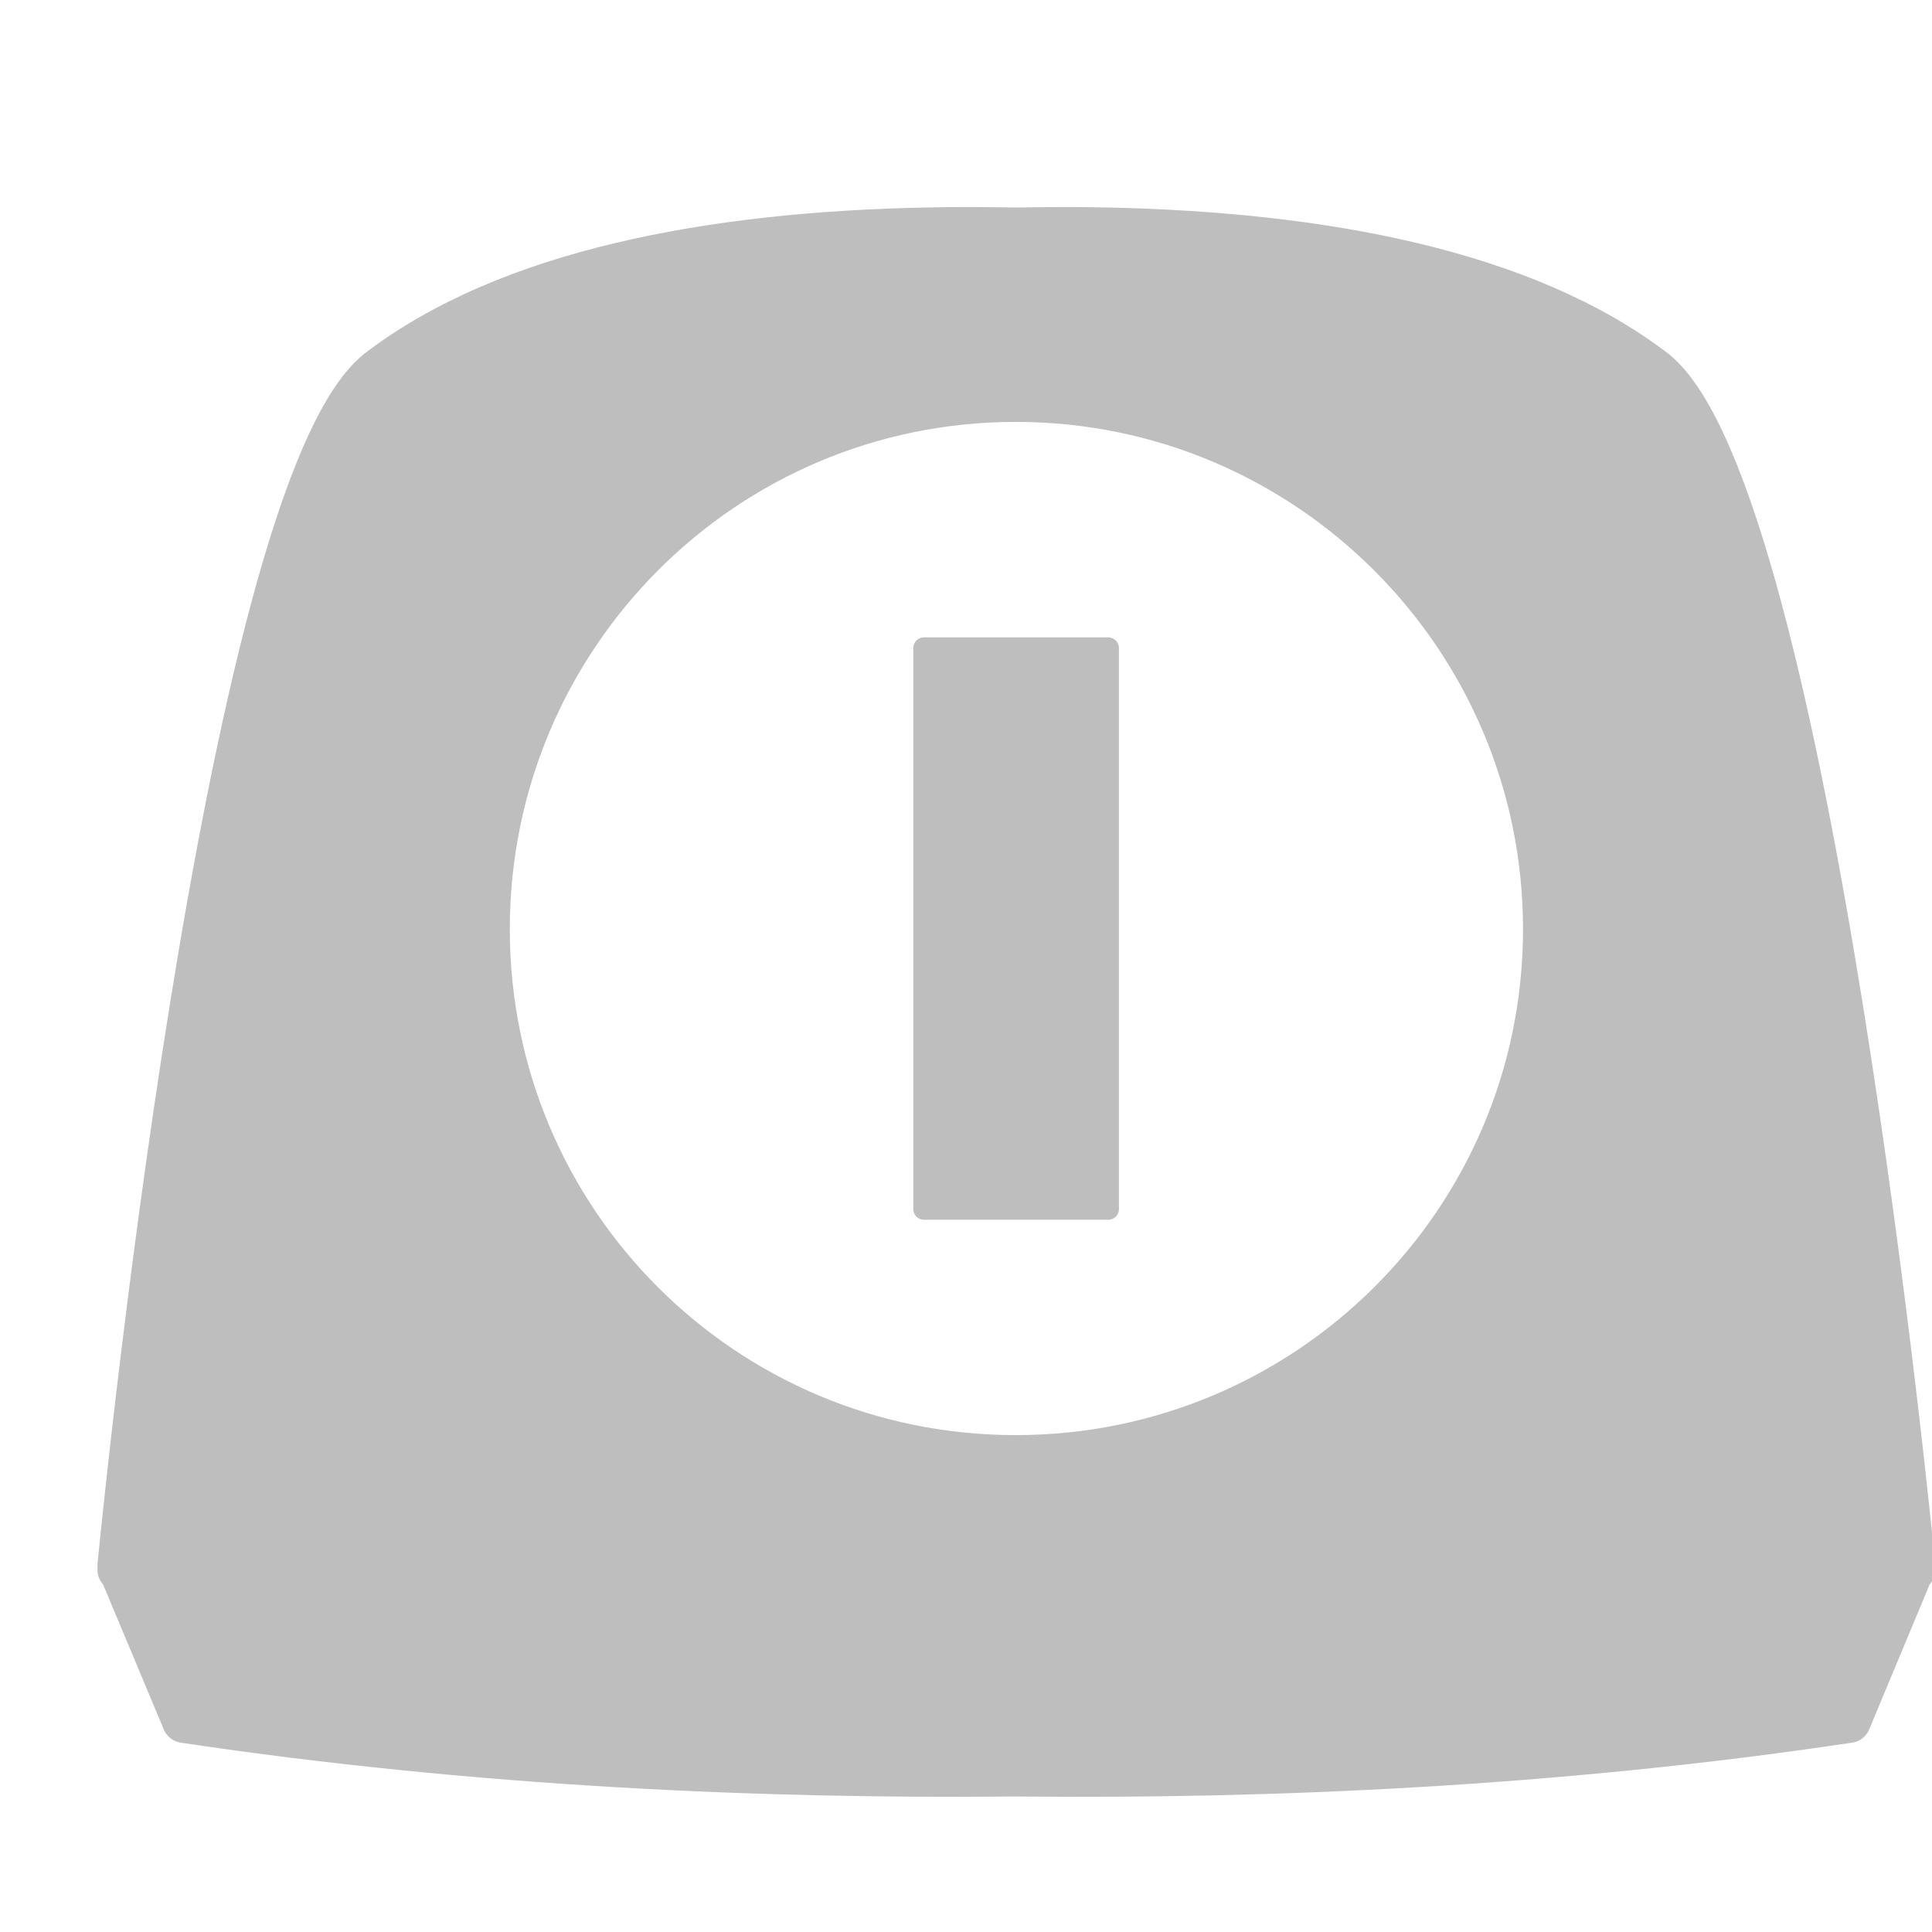
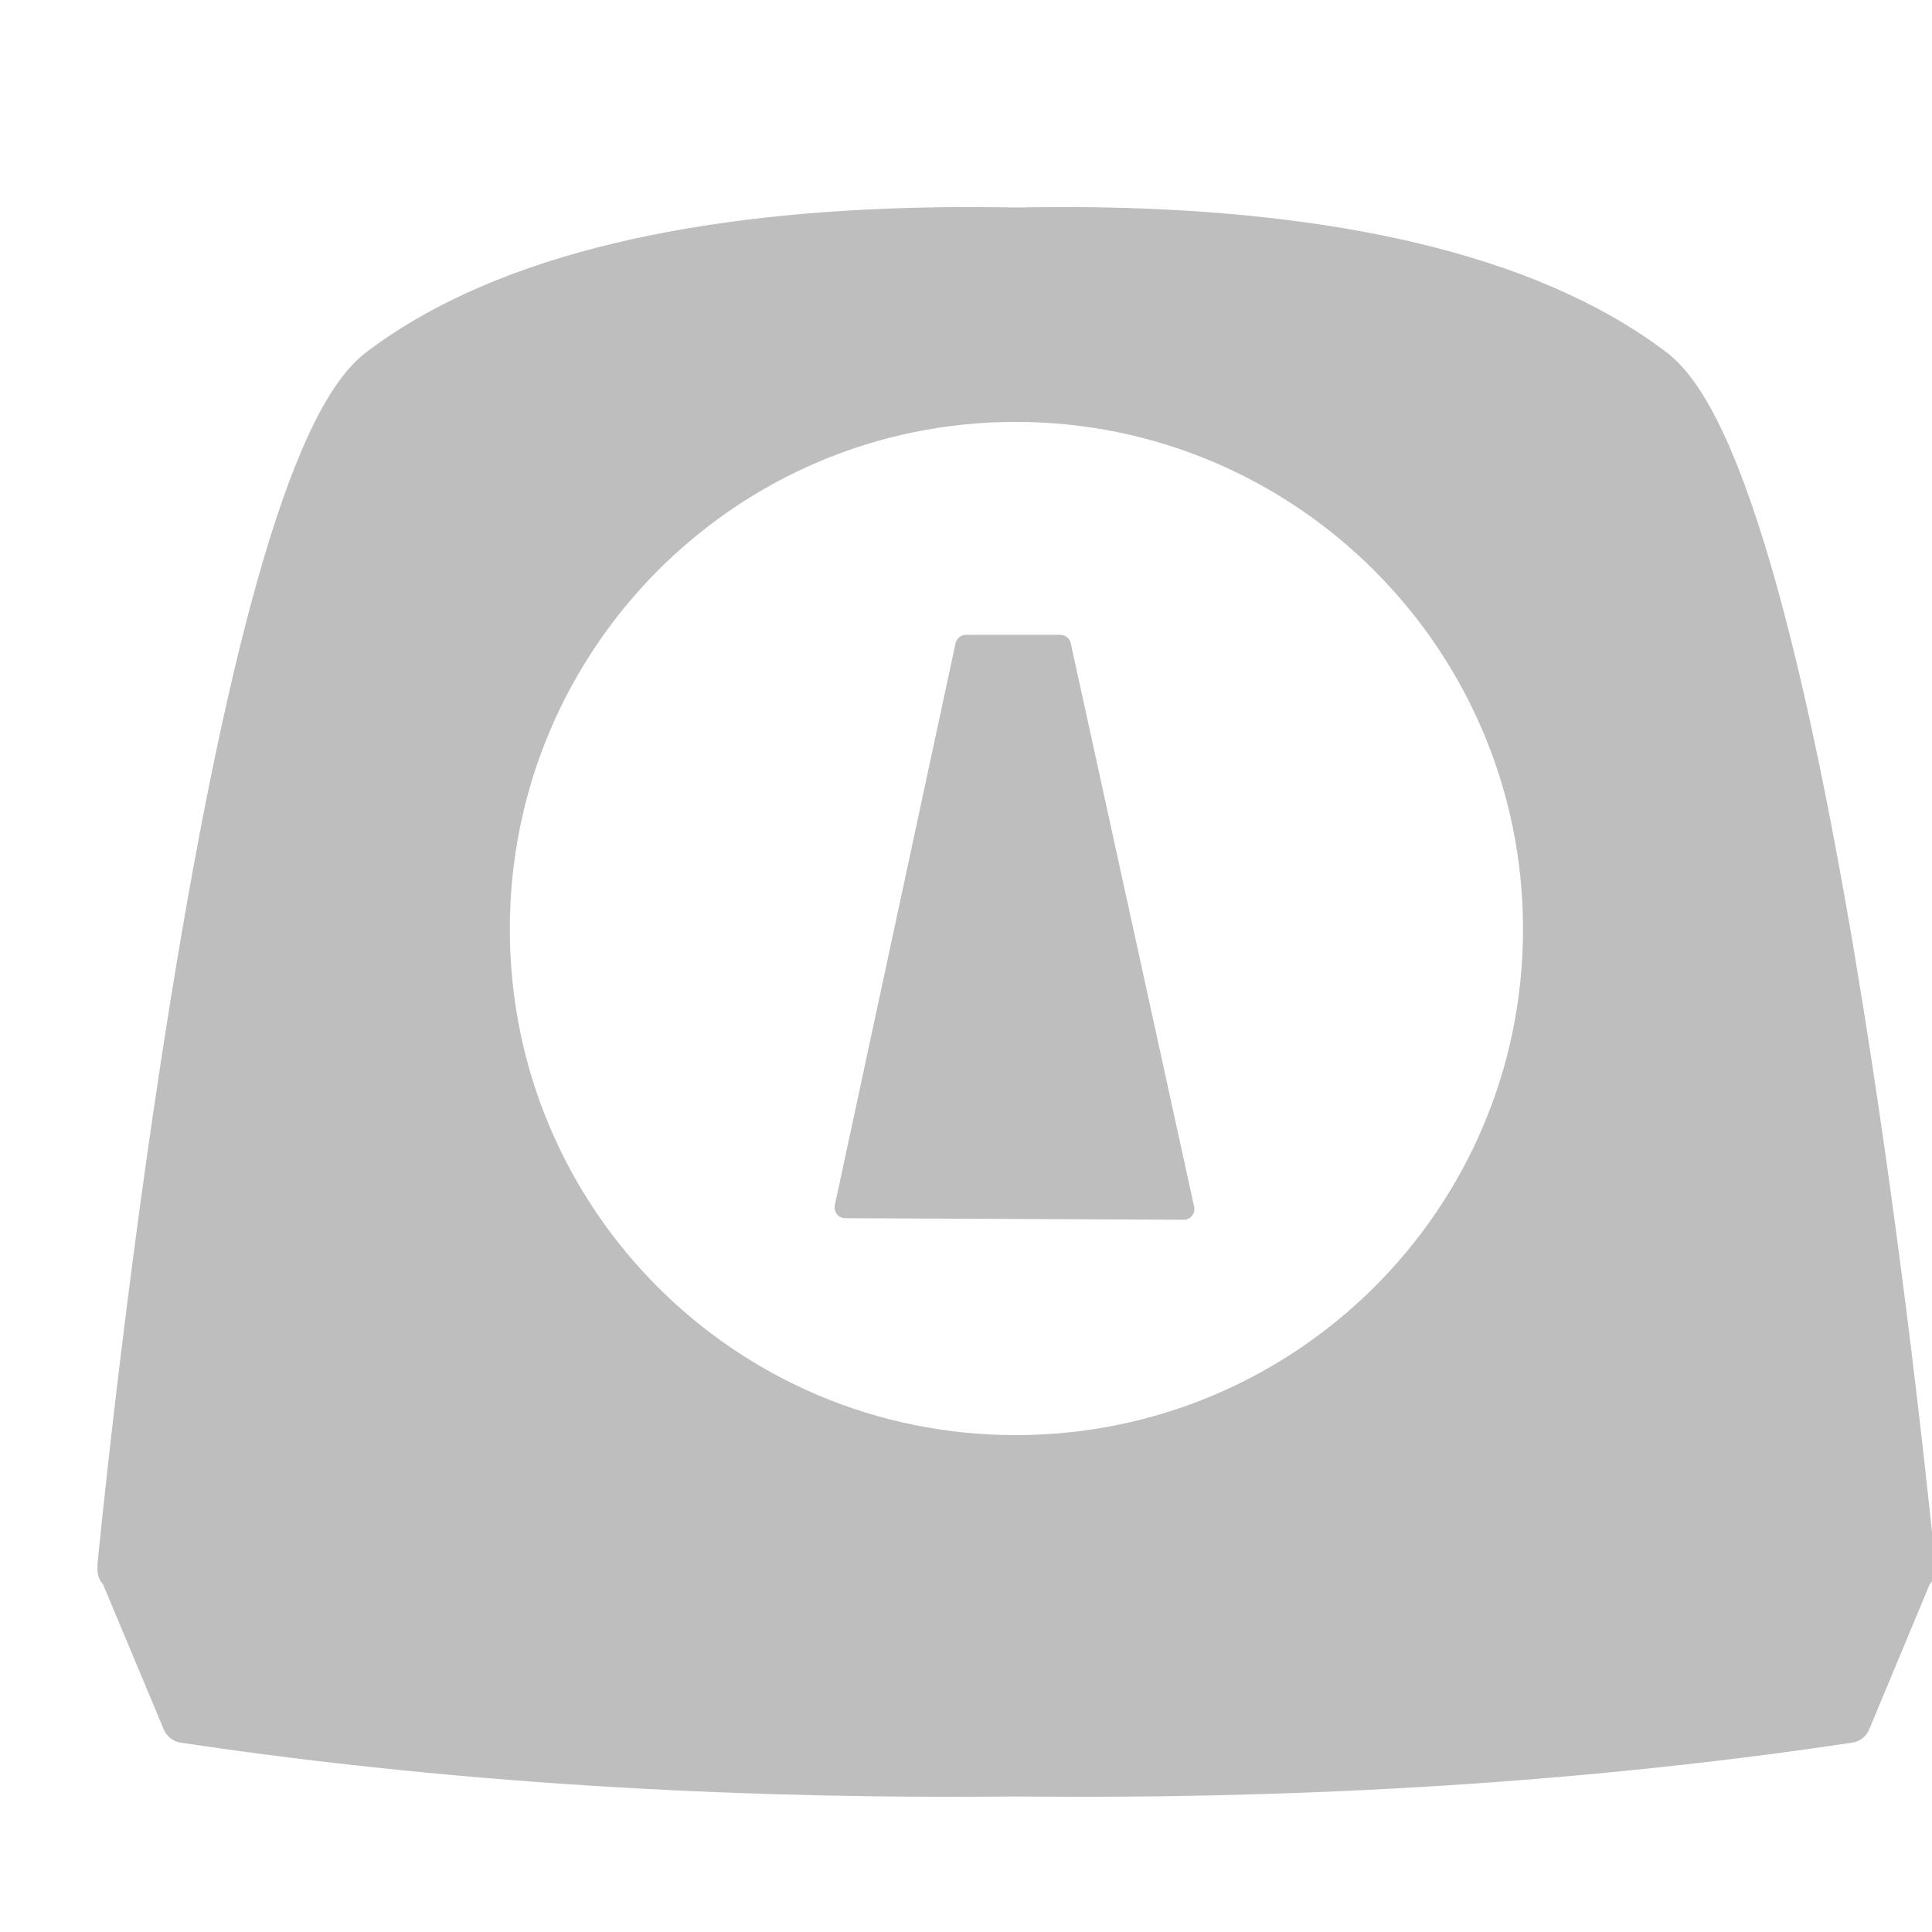
<svg xmlns="http://www.w3.org/2000/svg" id="svg7384" version="1.1" height="16" width="16">
  <defs id="defs7386" />
  <g transform="translate(-62,-381)" id="layer9" style="display:inline" />
  <g transform="translate(-62,-381)" id="layer10" />
  <g transform="translate(-62,-381)" id="layer11">
    <g transform="matrix(0.8228948,0,0,0.8228948,-54.09323,78.2436)" id="g4474" style="fill:none" />
    <g transform="matrix(1.099087,0,0,1.099087,33.12053,189.2995)" id="layer10-7" />
    <g transform="matrix(1.099087,0,0,1.099087,33.12053,189.2995)" id="layer11-2" />
    <g transform="matrix(1.099087,0,0,1.099087,33.12053,189.2995)" id="layer12-2" />
    <g transform="matrix(1.099087,0,0,1.099087,33.12053,189.2995)" id="layer13-6" />
    <g transform="matrix(1.099087,0,0,1.099087,33.12053,189.2995)" id="layer14-1" />
    <g transform="matrix(1.099087,0,0,1.099087,33.12053,189.2995)" id="layer15-0" />
    <path id="rect3335" d="m 69.683,382.9 c -1.795,0.035 -3.477,0.347 -4.554,1.173 -1.279,1.032 -2.13,9.788 -2.14,9.893 v 0.011 c -2.6e-5,2.8e-4 0,0.023 0,0.023 H 63 l 0.524,1.252 c 2.435,0.365 4.809,0.464 6.854,0.444 0.026,-2.6e-4 0.054,2.9e-4 0.08,0 2.044,0.02 4.419,-0.079 6.854,-0.444 L 77.834,394 h 0.011 c 0,0 2.7e-5,-0.022 0,-0.023 v -0.011 c -0.01,-0.105 -0.862,-8.861 -2.14,-9.893 -1.077,-0.825 -2.759,-1.137 -4.554,-1.173 -0.228,-0.005 -0.463,-0.004 -0.694,0 -0.027,-5.5e-4 -0.053,4.4e-4 -0.08,0 -0.232,-0.004 -0.466,-0.005 -0.694,0 z m 0.729,1.412 c 2.418,0 4.383,1.965 4.383,4.383 0,2.418 -1.965,4.372 -4.383,4.372 -2.418,0 -4.372,-1.953 -4.372,-4.372 0,-2.418 1.953,-4.383 4.372,-4.383 z" style="fill:#bebebe;fill-opacity:1;stroke:#bebebe;stroke-width:0.364;stroke-linejoin:round;stroke-miterlimit:4;stroke-opacity:1" />
-     <rect y="386.367" x="69.652" height="4.646" width="1.526" id="rect3512" style="fill:#bebebe;fill-opacity:1;stroke:#bebebe;stroke-width:0.177;stroke-linejoin:round;stroke-miterlimit:4;stroke-dasharray:none;stroke-opacity:1" />
+     <path style="fill:#bebebe;fill-opacity:1;fill-rule:evenodd;stroke:#bebebe;stroke-width:0.177;stroke-linecap:butt;stroke-linejoin:round;stroke-miterlimit:4;stroke-dasharray:none;stroke-opacity:1" d="M 70,386.346 69,391 l 2.803,0.013 -1.022,-4.667 z" id="path1465" />
  </g>
  <g transform="translate(-62,-381)" id="layer12" />
  <g transform="translate(-62,-381)" id="layer13" />
  <g transform="translate(-62,-381)" id="layer14" />
-   <g transform="translate(-62,-381)" id="layer15" />
+   <g transform="translate(-62,-381)" id="layer15" style="display:inline" />
</svg>
